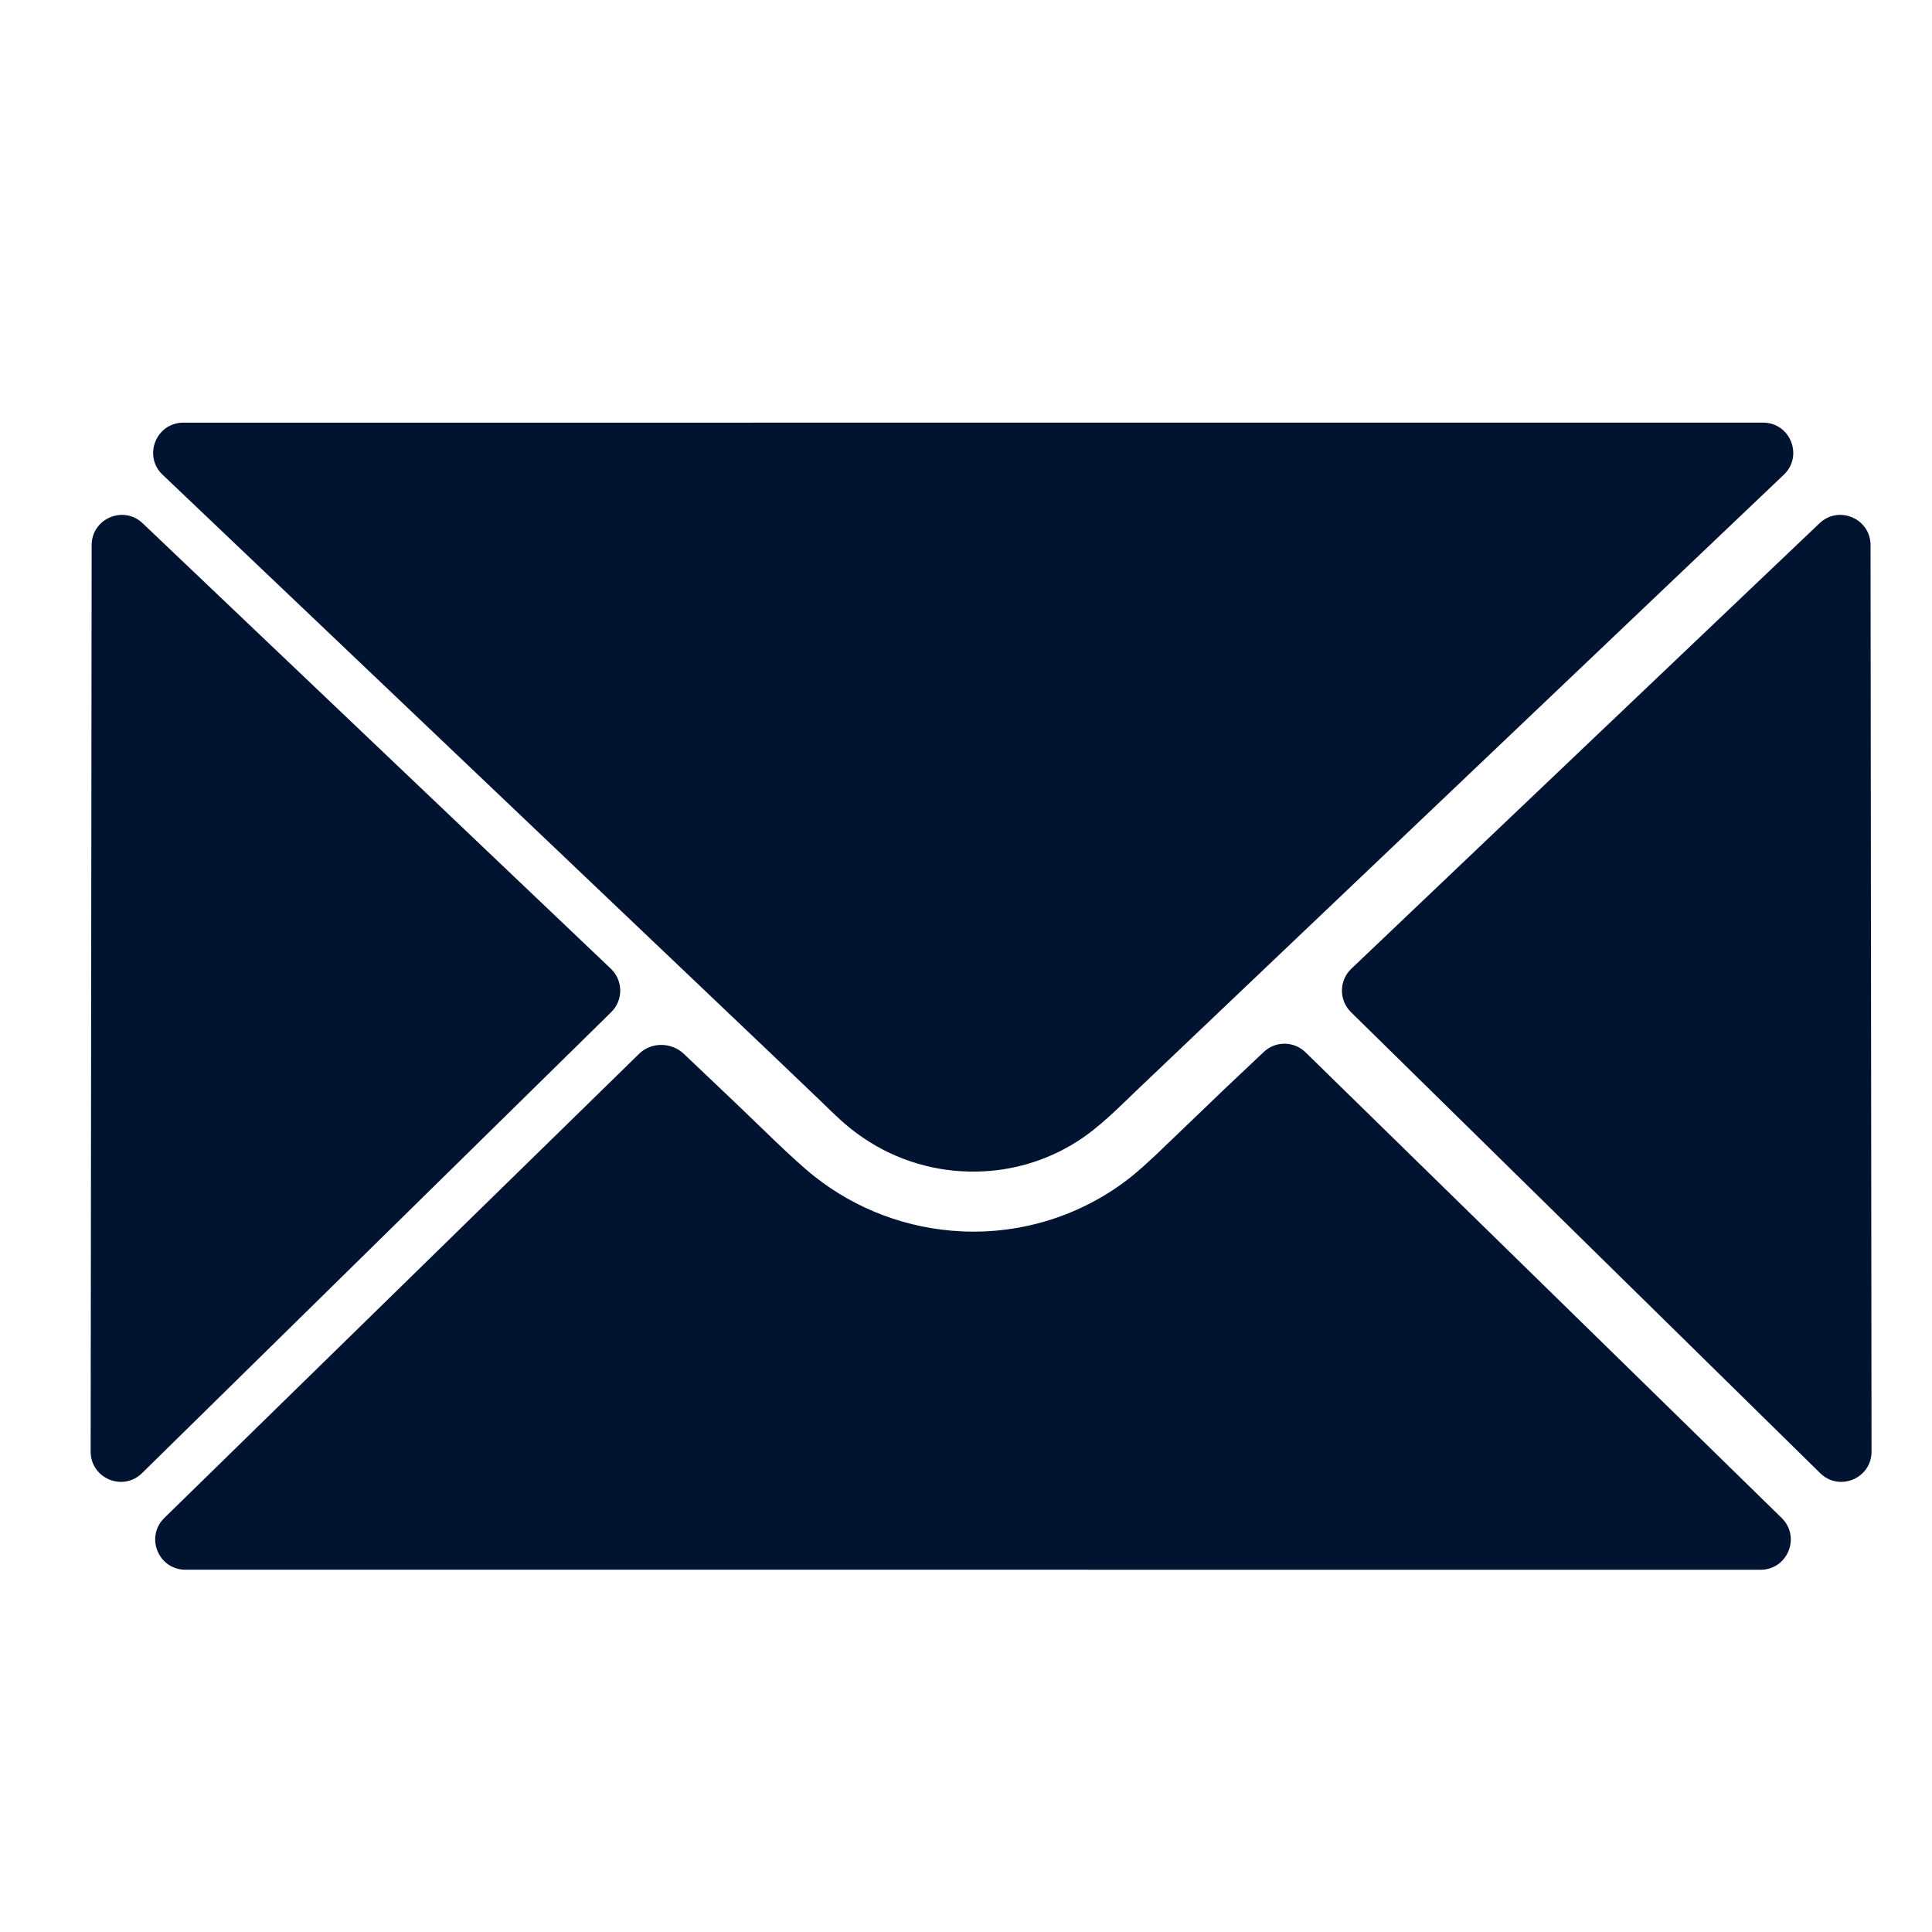
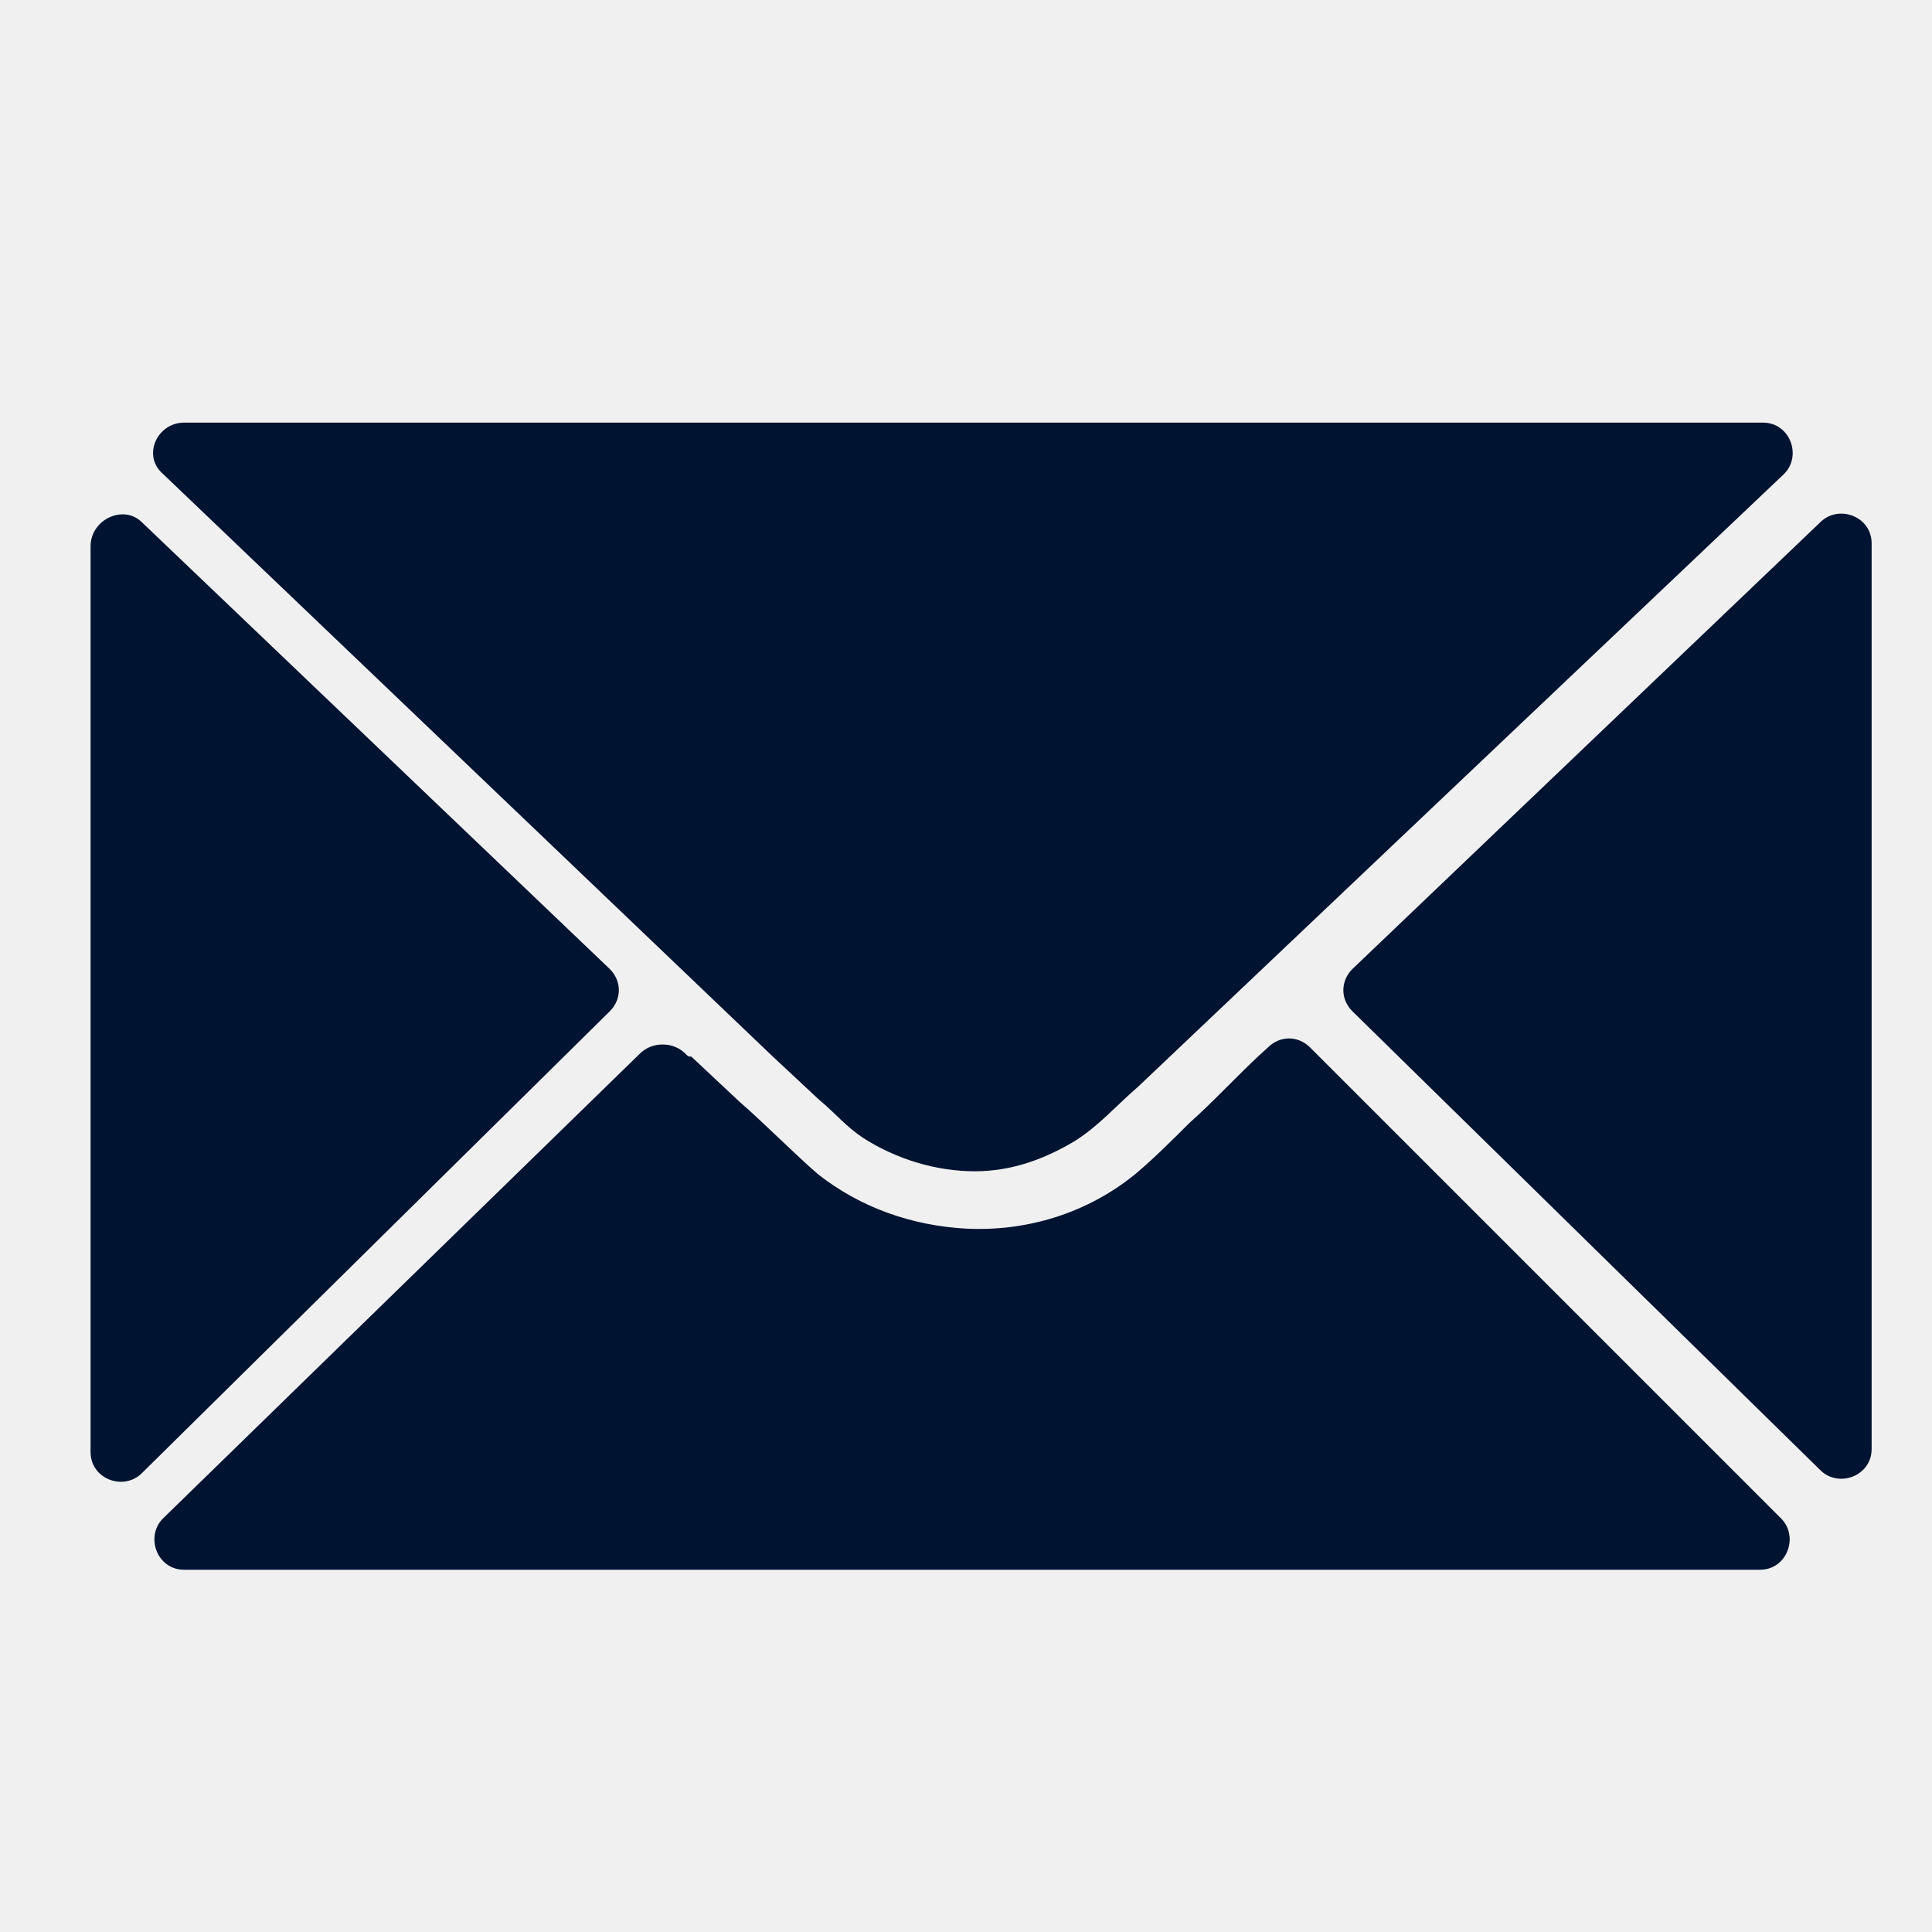
- <svg xmlns="http://www.w3.org/2000/svg" width="64" height="64" viewBox="0 0 64 64" fill="none">
-   <rect width="64" height="64" fill="#1E1E1E" />
+ <svg xmlns="http://www.w3.org/2000/svg" version="1.1" id="Layer_1" x="0px" y="0px" viewBox="0 0 64 64" style="enable-background:new 0 0 64 64;" xml:space="preserve">
+   <style type="text/css">
+ 	.st0{fill:#001331;}
+ </style>
  <g id="Asset">
-     <path d="M-401 -245C-401 -246.105 -400.105 -247 -399 -247H753C754.105 -247 755 -246.105 755 -245V563C755 564.105 754.105 565 753 565H-399C-400.105 565 -401 564.105 -401 563V-245Z" fill="white" />
    <g id="IconSimple">
-       <rect x="-339.5" y="-15.5" width="419" height="95" rx="4.5" stroke="#8A38F5" stroke-dasharray="10 5" />
-       <g id="Type=Mail">
+       <g id="Type_x3D_Mail">
        <g id="Vector">
-           <path d="M5.385 15.725C4.731 15.103 5.172 14.001 6.075 14.001L58.402 14C59.305 14 59.746 15.102 59.092 15.725L37.739 36.038C37.074 36.67 36.43 37.344 35.651 37.833C34.663 38.454 33.52 38.792 32.348 38.81C31.019 38.834 29.715 38.448 28.618 37.708C28.006 37.295 27.677 36.943 27.151 36.44L25.699 35.051L5.385 15.725Z" fill="#001331" />
-           <path d="M21.172 34.908C21.574 34.514 22.233 34.52 22.645 34.903C22.701 34.956 22.755 35.006 22.804 35.053L24.418 36.587C25.098 37.233 26.282 38.419 26.972 38.964C28.361 40.066 30.069 40.706 31.849 40.79C33.859 40.886 35.835 40.26 37.414 39.028C37.986 38.577 38.703 37.855 39.244 37.342C40.112 36.502 40.987 35.669 41.869 34.843C42.258 34.478 42.865 34.486 43.247 34.859L59.02 50.285C59.661 50.912 59.217 52 58.321 52L6.143 51.999C5.246 51.999 4.803 50.911 5.444 50.284L21.172 34.908Z" fill="#001331" />
-           <path d="M60.274 17.334C60.911 16.728 61.963 17.179 61.964 18.057L61.997 48.086C61.998 48.973 60.929 49.422 60.297 48.801L44.753 33.529C44.349 33.133 44.355 32.481 44.764 32.091L60.274 17.334Z" fill="#001331" />
-           <path d="M4.726 17.334C4.089 16.728 3.037 17.179 3.036 18.057L3.003 48.086C3.002 48.973 4.071 49.422 4.704 48.801L20.247 33.529C20.651 33.133 20.645 32.481 20.236 32.091L4.726 17.334Z" fill="#001331" />
+           <path class="st0" d="M5.4,15.7C4.7,15.1,5.2,14,6.1,14l52.3,0c0.9,0,1.3,1.1,0.7,1.7L37.7,36c-0.7,0.6-1.3,1.3-2.1,1.8      c-1,0.6-2.1,1-3.3,1c-1.3,0-2.6-0.4-3.7-1.1c-0.6-0.4-0.9-0.8-1.5-1.3l-1.5-1.4L5.4,15.7z" />
+           <path class="st0" d="M21.2,34.9c0.4-0.4,1.1-0.4,1.5,0c0.1,0.1,0.1,0.1,0.2,0.1l1.6,1.5c0.7,0.6,1.9,1.8,2.6,2.4      c1.4,1.1,3.1,1.7,4.9,1.8c2,0.1,4-0.5,5.6-1.8c0.6-0.5,1.3-1.2,1.8-1.7c0.9-0.8,1.7-1.7,2.6-2.5c0.4-0.4,1-0.4,1.4,0L59,50.3      c0.6,0.6,0.2,1.7-0.7,1.7L6.1,52c-0.9,0-1.3-1.1-0.7-1.7L21.2,34.9z" />
+           <path class="st0" d="M60.3,17.3c0.6-0.6,1.7-0.2,1.7,0.7l0,30c0,0.9-1.1,1.3-1.7,0.7L44.8,33.5c-0.4-0.4-0.4-1,0-1.4L60.3,17.3z      " />
+           <path class="st0" d="M4.7,17.3C4.1,16.7,3,17.2,3,18.1l0,30c0,0.9,1.1,1.3,1.7,0.7l15.5-15.3c0.4-0.4,0.4-1,0-1.4L4.7,17.3z" />
        </g>
      </g>
    </g>
  </g>
</svg>
